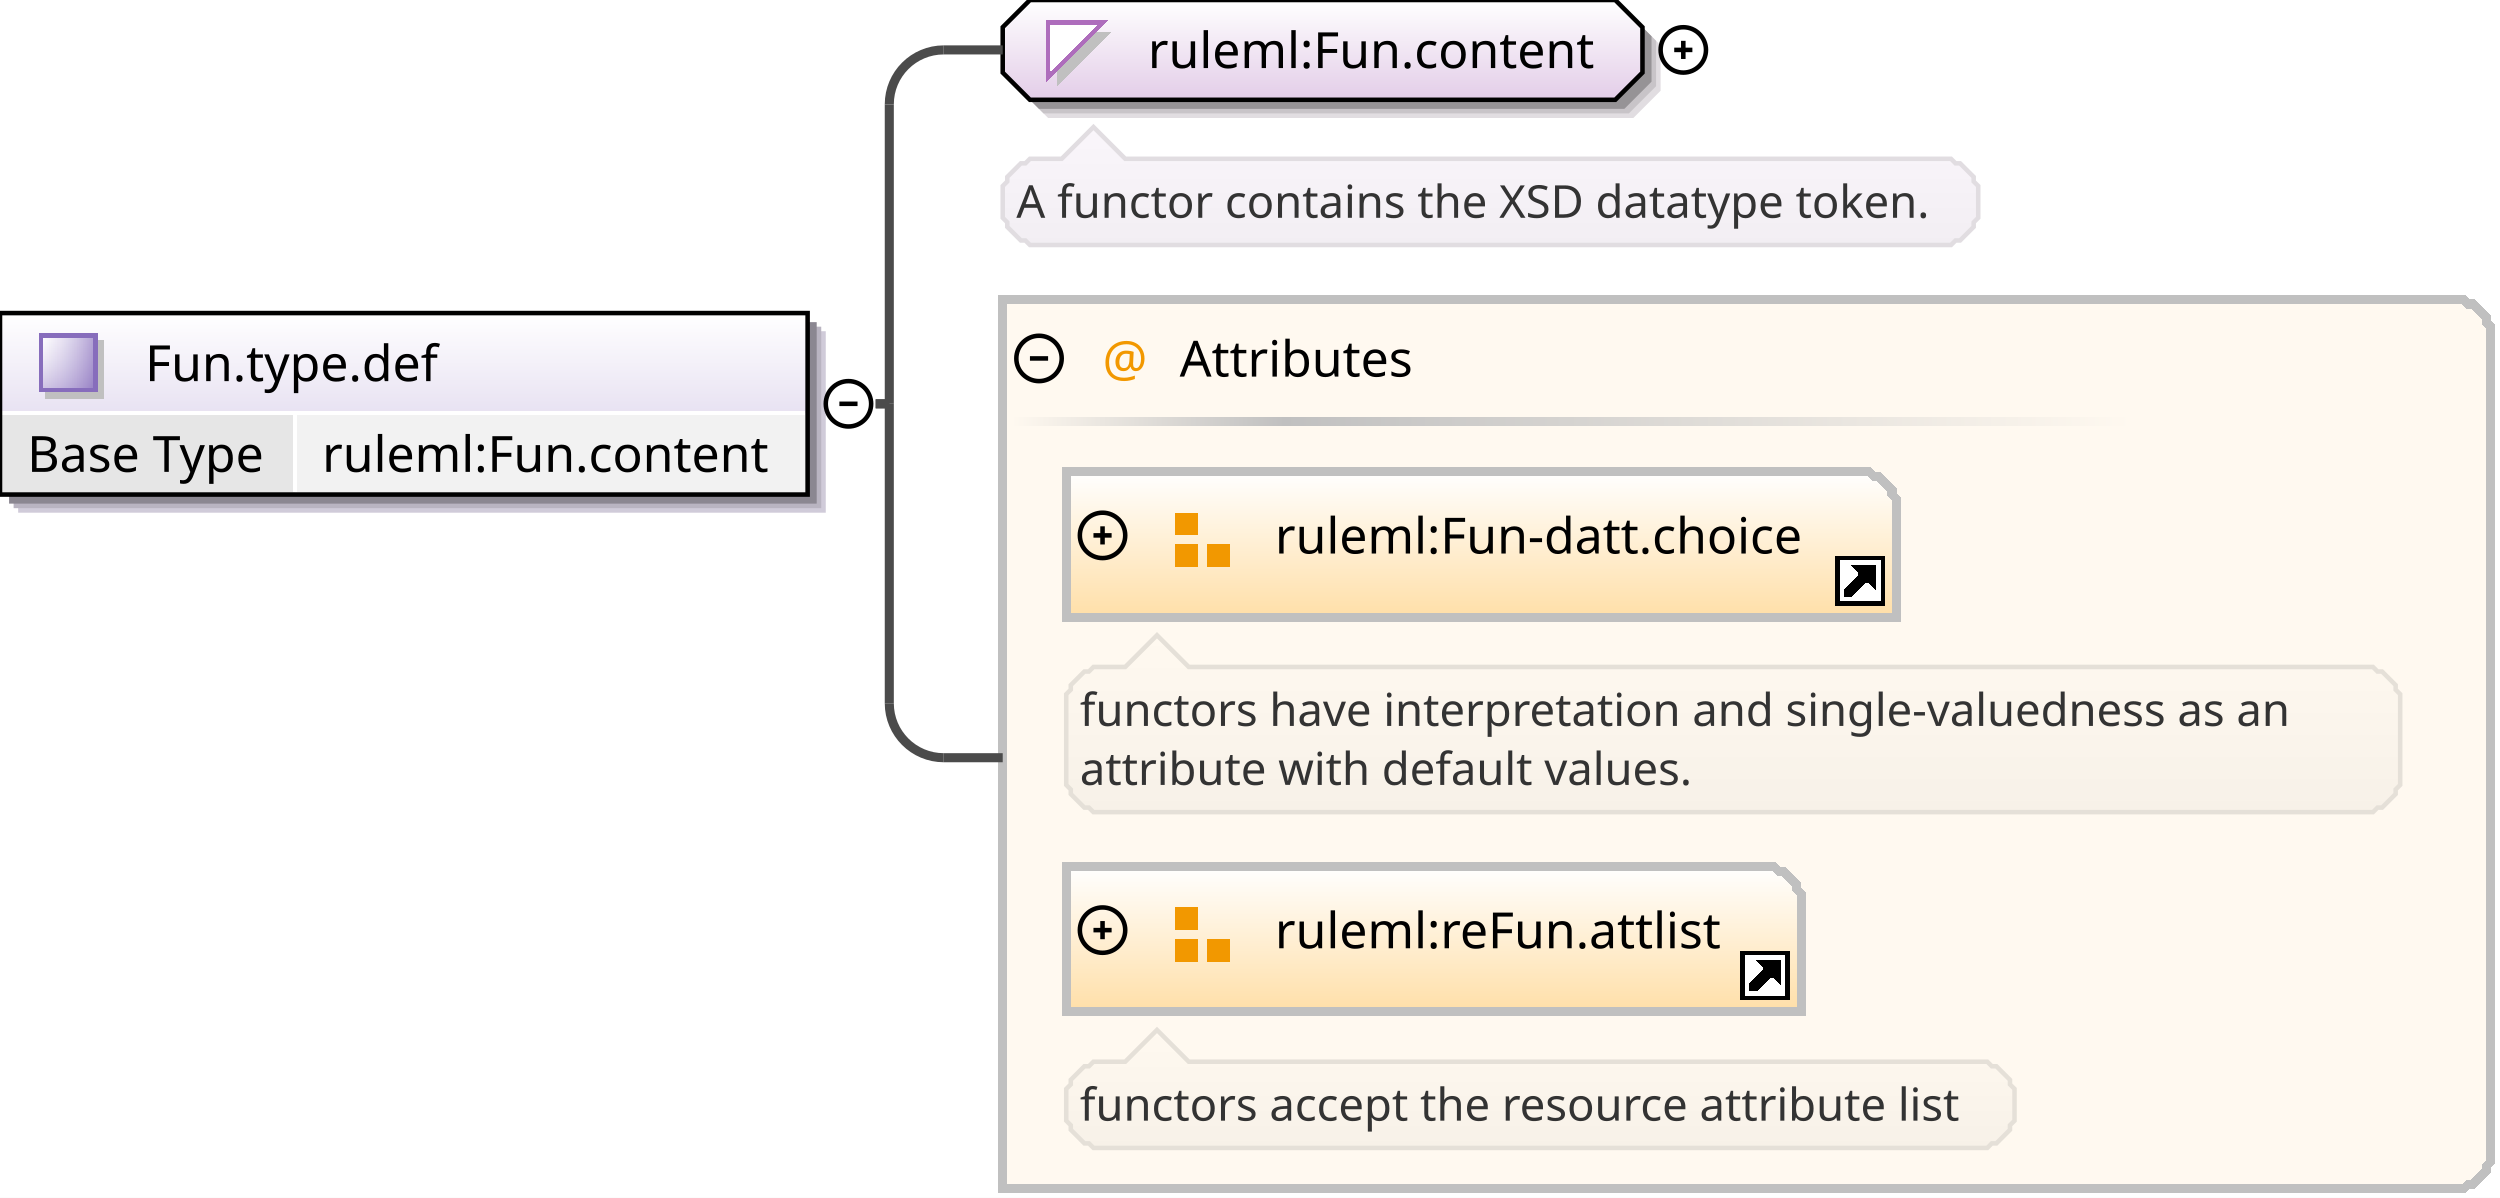
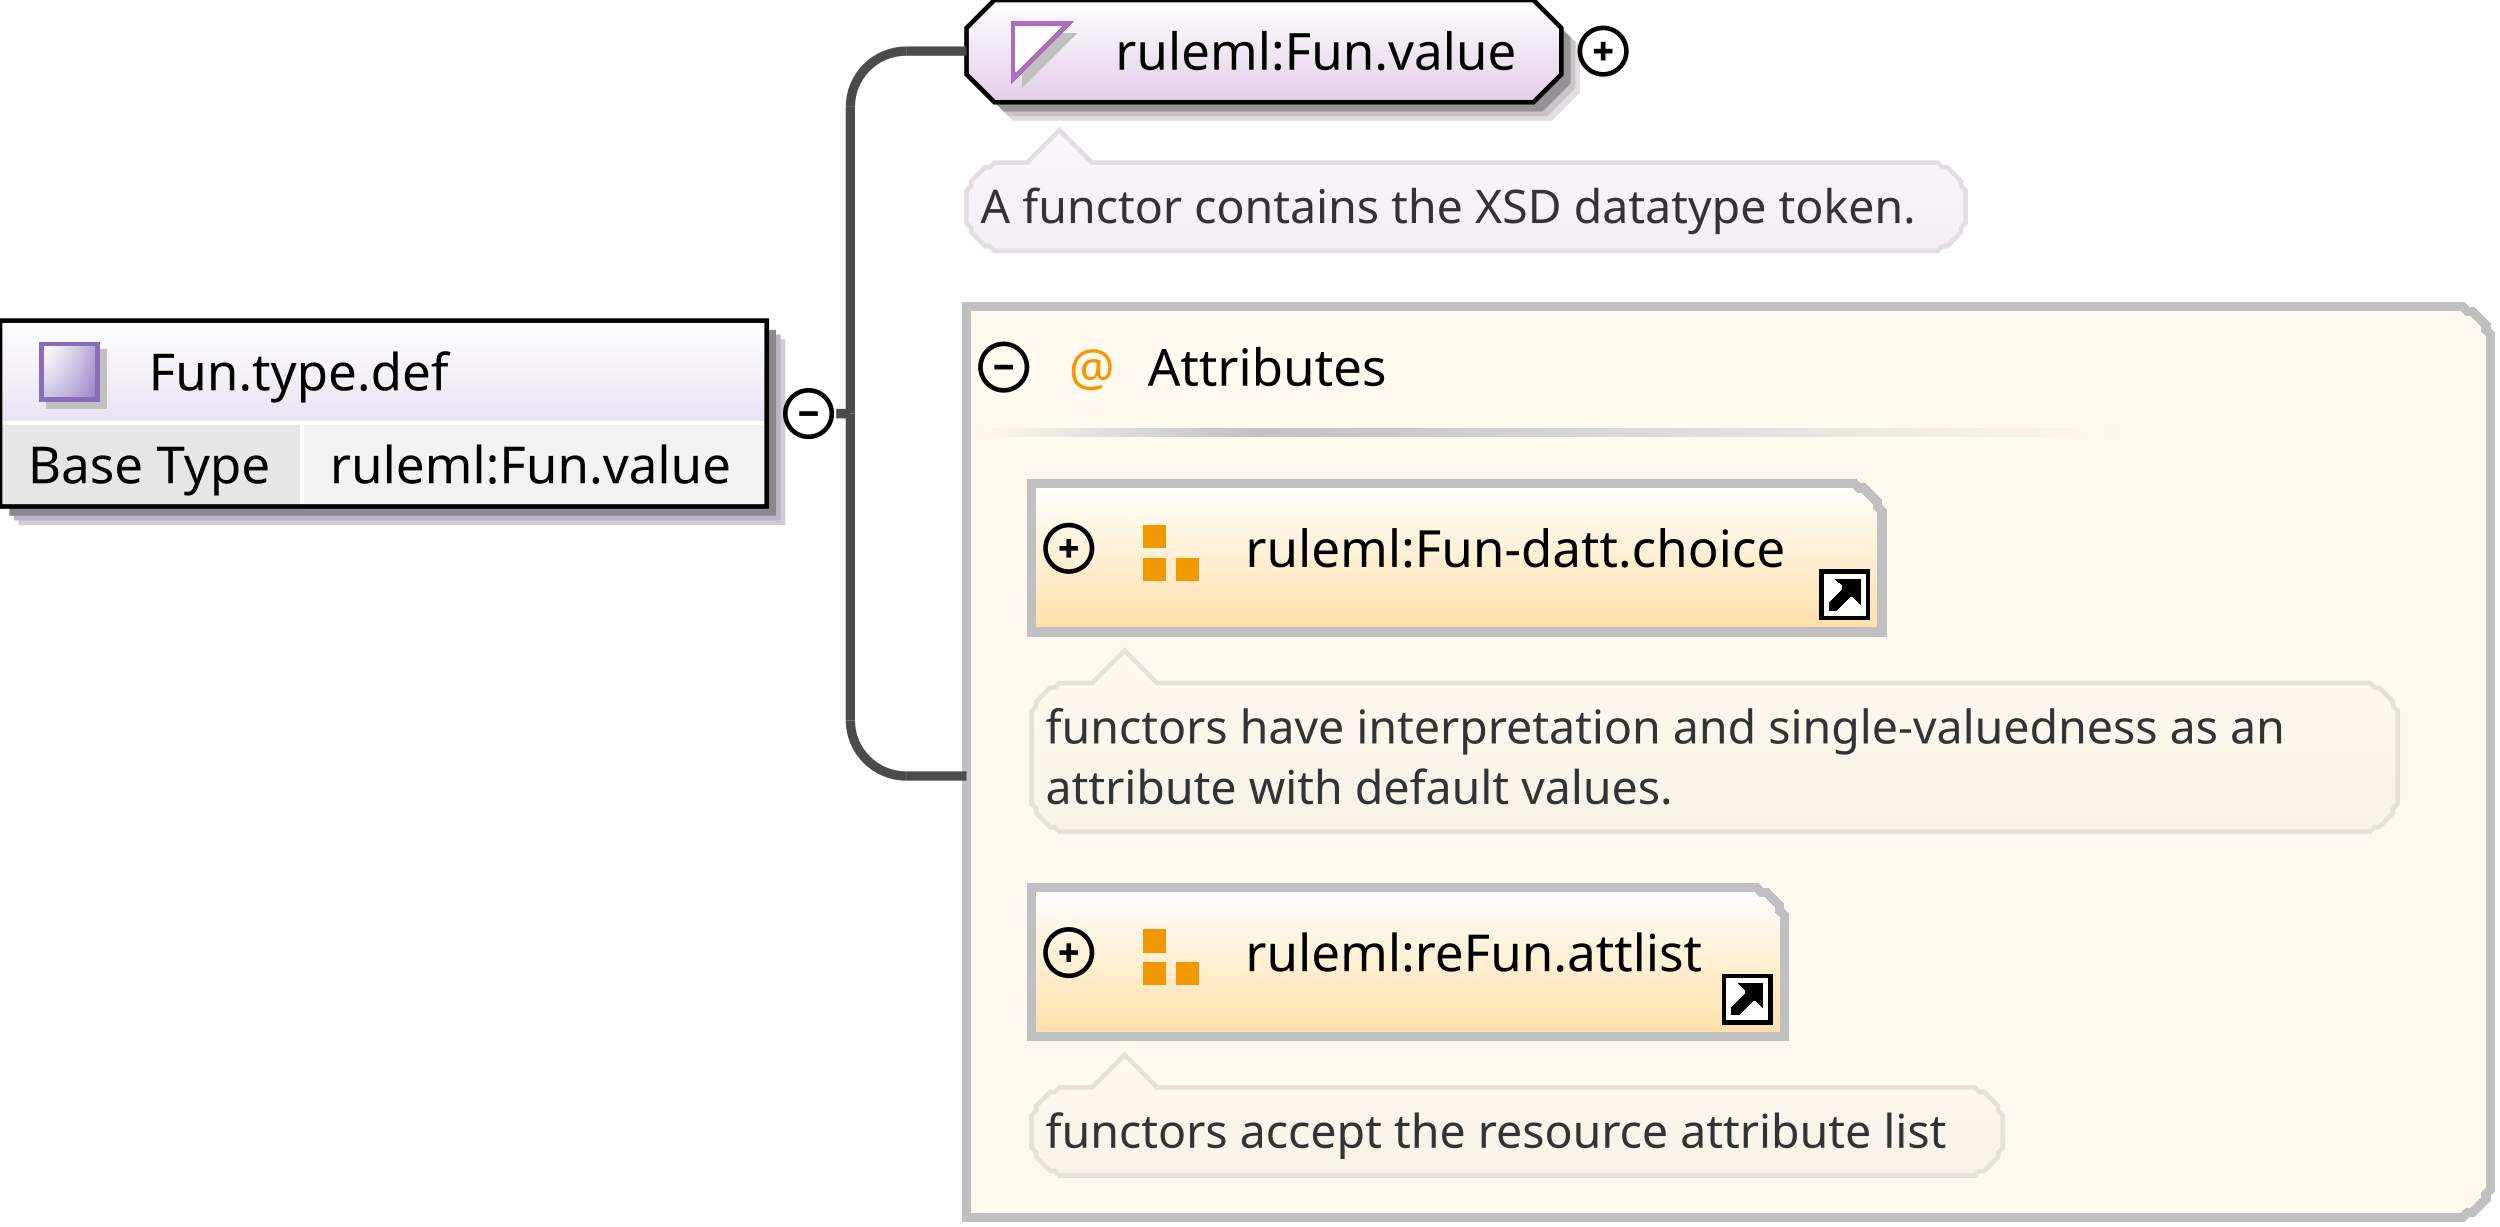
- <svg xmlns="http://www.w3.org/2000/svg" color-interpolation="auto" color-rendering="auto" fill="black" fill-opacity="1" font-family="'Dialog'" font-size="12" font-style="normal" font-weight="normal" height="264" image-rendering="auto" shape-rendering="auto" stroke="black" stroke-dasharray="none" stroke-dashoffset="0" stroke-linecap="square" stroke-linejoin="miter" stroke-miterlimit="10" stroke-opacity="1" stroke-width="1" text-rendering="auto" width="551">
+ <svg xmlns="http://www.w3.org/2000/svg" color-interpolation="auto" color-rendering="auto" fill="black" fill-opacity="1" font-family="'Dialog'" font-size="12" font-style="normal" font-weight="normal" height="264" image-rendering="auto" shape-rendering="auto" stroke="black" stroke-dasharray="none" stroke-dashoffset="0" stroke-linecap="square" stroke-linejoin="miter" stroke-miterlimit="10" stroke-opacity="1" stroke-width="1" text-rendering="auto" width="538">
  <defs id="genericDefs" />
  <g>
    <defs id="defs1">
      <linearGradient gradientUnits="userSpaceOnUse" id="linearGradient1" spreadMethod="pad" x1="0" x2="0" y1="69" y2="91">
        <stop offset="0%" stop-color="white" stop-opacity="1" />
        <stop offset="100%" stop-color="rgb(232,226,242)" stop-opacity="1" />
      </linearGradient>
      <linearGradient gradientUnits="userSpaceOnUse" id="linearGradient2" spreadMethod="pad" x1="9" x2="9" y1="74" y2="86">
        <stop offset="0%" stop-color="rgb(255,255,255)" stop-opacity="0.353" />
        <stop offset="100%" stop-color="rgb(135,109,188)" stop-opacity="0.667" />
      </linearGradient>
      <linearGradient gradientUnits="userSpaceOnUse" id="linearGradient3" spreadMethod="pad" x1="9" x2="21" y1="74" y2="74">
        <stop offset="0%" stop-color="rgb(255,255,255)" stop-opacity="0.353" />
        <stop offset="100%" stop-color="rgb(135,109,188)" stop-opacity="0.667" />
      </linearGradient>
-       <linearGradient gradientUnits="userSpaceOnUse" id="linearGradient4" spreadMethod="pad" x1="221" x2="221" y1="0" y2="22">
+       <linearGradient gradientUnits="userSpaceOnUse" id="linearGradient4" spreadMethod="pad" x1="208" x2="208" y1="0" y2="22">
        <stop offset="0%" stop-color="white" stop-opacity="1" />
        <stop offset="100%" stop-color="rgb(227,205,232)" stop-opacity="1" />
      </linearGradient>
-       <linearGradient gradientUnits="userSpaceOnUse" id="linearGradient5" spreadMethod="pad" x1="221" x2="221" y1="28" y2="54">
+       <linearGradient gradientUnits="userSpaceOnUse" id="linearGradient5" spreadMethod="pad" x1="208" x2="208" y1="28" y2="54">
        <stop offset="0%" stop-color="rgb(250,246,251)" stop-opacity="1" />
        <stop offset="100%" stop-color="rgb(242,238,243)" stop-opacity="1" />
      </linearGradient>
-       <linearGradient gradientUnits="userSpaceOnUse" id="linearGradient6" spreadMethod="pad" x1="283" x2="470" y1="92" y2="92">
+       <linearGradient gradientUnits="userSpaceOnUse" id="linearGradient6" spreadMethod="pad" x1="270" x2="457" y1="92" y2="92">
        <stop offset="0%" stop-color="silver" stop-opacity="1" />
        <stop offset="100%" stop-color="rgb(255,249,240)" stop-opacity="1" />
      </linearGradient>
-       <linearGradient gradientUnits="userSpaceOnUse" id="linearGradient7" spreadMethod="pad" x1="223" x2="283" y1="92" y2="92">
+       <linearGradient gradientUnits="userSpaceOnUse" id="linearGradient7" spreadMethod="pad" x1="210" x2="270" y1="92" y2="92">
        <stop offset="0%" stop-color="rgb(255,249,240)" stop-opacity="1" />
        <stop offset="100%" stop-color="silver" stop-opacity="1" />
      </linearGradient>
-       <linearGradient gradientUnits="userSpaceOnUse" id="linearGradient8" spreadMethod="pad" x1="235" x2="235" y1="104" y2="136">
+       <linearGradient gradientUnits="userSpaceOnUse" id="linearGradient8" spreadMethod="pad" x1="222" x2="222" y1="104" y2="136">
        <stop offset="0%" stop-color="white" stop-opacity="1" />
        <stop offset="100%" stop-color="rgb(255,223,168)" stop-opacity="1" />
      </linearGradient>
-       <linearGradient gradientUnits="userSpaceOnUse" id="linearGradient9" spreadMethod="pad" x1="235" x2="235" y1="140" y2="179">
+       <linearGradient gradientUnits="userSpaceOnUse" id="linearGradient9" spreadMethod="pad" x1="222" x2="222" y1="140" y2="179">
        <stop offset="0%" stop-color="rgb(255,249,240)" stop-opacity="1" />
        <stop offset="100%" stop-color="rgb(247,241,232)" stop-opacity="1" />
      </linearGradient>
-       <linearGradient gradientUnits="userSpaceOnUse" id="linearGradient10" spreadMethod="pad" x1="235" x2="235" y1="191" y2="223">
+       <linearGradient gradientUnits="userSpaceOnUse" id="linearGradient10" spreadMethod="pad" x1="222" x2="222" y1="191" y2="223">
        <stop offset="0%" stop-color="white" stop-opacity="1" />
        <stop offset="100%" stop-color="rgb(255,223,168)" stop-opacity="1" />
      </linearGradient>
-       <linearGradient gradientUnits="userSpaceOnUse" id="linearGradient11" spreadMethod="pad" x1="235" x2="235" y1="227" y2="253">
+       <linearGradient gradientUnits="userSpaceOnUse" id="linearGradient11" spreadMethod="pad" x1="222" x2="222" y1="227" y2="253">
        <stop offset="0%" stop-color="rgb(255,249,240)" stop-opacity="1" />
        <stop offset="100%" stop-color="rgb(247,241,232)" stop-opacity="1" />
      </linearGradient>
      <clipPath clipPathUnits="userSpaceOnUse" id="clipPath1">
-         <path d="M0 0 L551 0 L551 264 L0 264 L0 0 Z" />
+         <path d="M0 0 L538 0 L538 264 L0 264 L0 0 Z" />
      </clipPath>
    </defs>
    <g fill="white" stroke="white" text-rendering="geometricPrecision">
-       <rect clip-path="url(#clipPath1)" height="264" stroke="none" width="551" x="0" y="0" />
+       <rect clip-path="url(#clipPath1)" height="264" stroke="none" width="538" x="0" y="0" />
    </g>
    <g fill="rgb(208,203,217)" font-family="sans-serif" font-size="11" stroke="rgb(208,203,217)" text-rendering="geometricPrecision">
-       <polygon clip-path="url(#clipPath1)" points=" 4 73 182 73 182 113 4 113" stroke="none" />
-       <polygon clip-path="url(#clipPath1)" fill="rgb(185,180,193)" points=" 3 72 181 72 181 112 3 112" stroke="none" />
-       <polygon clip-path="url(#clipPath1)" fill="rgb(139,135,145)" points=" 2 71 180 71 180 111 2 111" stroke="none" />
-       <polygon clip-path="url(#clipPath1)" fill="url(#linearGradient1)" points=" 0 69 178 69 178 91 0 91" shape-rendering="crispEdges" stroke="none" />
+       <polygon clip-path="url(#clipPath1)" points=" 4 73 169 73 169 113 4 113" stroke="none" />
+       <polygon clip-path="url(#clipPath1)" fill="rgb(185,180,193)" points=" 3 72 168 72 168 112 3 112" stroke="none" />
+       <polygon clip-path="url(#clipPath1)" fill="rgb(139,135,145)" points=" 2 71 167 71 167 111 2 111" stroke="none" />
+       <polygon clip-path="url(#clipPath1)" fill="url(#linearGradient1)" points=" 0 69 165 69 165 91 0 91" shape-rendering="crispEdges" stroke="none" />
      <polygon clip-path="url(#clipPath1)" fill="rgb(230,230,230)" points=" 0 91 65 91 65 109 0 109" shape-rendering="crispEdges" stroke="none" />
-       <polygon clip-path="url(#clipPath1)" fill="rgb(242,242,242)" points=" 65 91 178 91 178 109 65 109" shape-rendering="crispEdges" stroke="none" />
-       <line clip-path="url(#clipPath1)" fill="none" shape-rendering="crispEdges" stroke="white" x1="0" x2="177" y1="91" y2="91" />
+       <polygon clip-path="url(#clipPath1)" fill="rgb(242,242,242)" points=" 65 91 165 91 165 109 65 109" shape-rendering="crispEdges" stroke="none" />
+       <line clip-path="url(#clipPath1)" fill="none" shape-rendering="crispEdges" stroke="white" x1="0" x2="164" y1="91" y2="91" />
      <text clip-path="url(#clipPath1)" fill="black" shape-rendering="crispEdges" stroke="none" x="6" xml:space="preserve" y="104">Base Type</text>
-       <text clip-path="url(#clipPath1)" fill="black" shape-rendering="crispEdges" stroke="none" x="71" xml:space="preserve" y="104">ruleml:Fun.content</text>
+       <text clip-path="url(#clipPath1)" fill="black" shape-rendering="crispEdges" stroke="none" x="71" xml:space="preserve" y="104">ruleml:Fun.value</text>
      <line clip-path="url(#clipPath1)" fill="none" shape-rendering="crispEdges" stroke="white" x1="65" x2="65" y1="91" y2="108" />
-       <polygon clip-path="url(#clipPath1)" fill="none" points=" 0 69 178 69 178 109 0 109" stroke="black" stroke-linecap="butt" />
+       <polygon clip-path="url(#clipPath1)" fill="none" points=" 0 69 165 69 165 109 0 109" stroke="black" stroke-linecap="butt" />
    </g>
    <g fill="silver" font-family="sans-serif" font-size="11" shape-rendering="crispEdges" stroke="silver" stroke-linecap="butt" text-rendering="geometricPrecision">
      <rect clip-path="url(#clipPath1)" height="13" stroke="none" width="13" x="10" y="75" />
      <rect clip-path="url(#clipPath1)" fill="white" height="12" stroke="none" width="12" x="9" y="74" />
      <rect clip-path="url(#clipPath1)" fill="url(#linearGradient2)" height="12" stroke="none" width="12" x="9" y="74" />
      <rect clip-path="url(#clipPath1)" fill="url(#linearGradient3)" height="12" stroke="none" width="12" x="9" y="74" />
      <rect clip-path="url(#clipPath1)" fill="none" height="12" stroke="rgb(135,109,188)" width="12" x="9" y="74" />
      <text clip-path="url(#clipPath1)" fill="black" stroke="none" x="32" xml:space="preserve" y="84">Fun.type.def</text>
-       <circle clip-path="url(#clipPath1)" cx="187" cy="89" fill="none" r="5" shape-rendering="auto" stroke="black" />
-       <line clip-path="url(#clipPath1)" fill="none" shape-rendering="auto" stroke="black" x1="185" x2="189" y1="89" y2="89" />
-       <polygon clip-path="url(#clipPath1)" fill="rgb(225,221,225)" points=" 225 10 225 20 231 26 360 26 366 20 366 10 360 4 231 4" shape-rendering="auto" stroke="none" />
-       <polygon clip-path="url(#clipPath1)" fill="rgb(200,196,200)" points=" 224 9 224 19 230 25 359 25 365 19 365 9 359 3 230 3" shape-rendering="auto" stroke="none" />
-       <polygon clip-path="url(#clipPath1)" fill="rgb(150,147,150)" points=" 223 8 223 18 229 24 358 24 364 18 364 8 358 2 229 2" shape-rendering="auto" stroke="none" />
-       <polygon clip-path="url(#clipPath1)" fill="url(#linearGradient4)" points=" 221 6 221 16 227 22 356 22 362 16 362 6 356 0 227 0" stroke="none" />
-       <polygon clip-path="url(#clipPath1)" fill="none" points=" 221 6 221 16 227 22 356 22 362 16 362 6 356 0 227 0" shape-rendering="auto" stroke="black" />
-       <polygon clip-path="url(#clipPath1)" points=" 233 7 245 7 233 19" stroke="none" />
-       <polygon clip-path="url(#clipPath1)" fill="white" points=" 231 5 243 5 231 17" stroke="none" />
-       <polygon clip-path="url(#clipPath1)" fill="none" points=" 231 5 243 5 231 17" stroke="rgb(174,109,188)" />
-       <text clip-path="url(#clipPath1)" fill="black" stroke="none" x="253" xml:space="preserve" y="15">ruleml:Fun.content</text>
-       <circle clip-path="url(#clipPath1)" cx="371" cy="11" fill="none" r="5" shape-rendering="auto" stroke="black" />
-       <line clip-path="url(#clipPath1)" fill="none" shape-rendering="auto" stroke="black" x1="369" x2="373" y1="11" y2="11" />
-       <line clip-path="url(#clipPath1)" fill="none" shape-rendering="auto" stroke="black" x1="371" x2="371" y1="9" y2="13" />
-       <polygon clip-path="url(#clipPath1)" fill="url(#linearGradient5)" points=" 221 41 222 40 222 39 223 38 224 37 225 36 226 36 227 35 234 35 241 28 248 35 430 35 431 36 432 36 433 37 434 38 435 39 435 40 436 41 436 48 435 49 435 50 434 51 433 52 432 53 431 53 430 54 227 54 226 53 225 53 224 52 223 51 222 50 222 49 221 48" stroke="none" />
-       <polygon clip-path="url(#clipPath1)" fill="none" points=" 221 41 222 40 222 39 223 38 224 37 225 36 226 36 227 35 234 35 241 28 248 35 430 35 431 36 432 36 433 37 434 38 435 39 435 40 436 41 436 48 435 49 435 50 434 51 433 52 432 53 431 53 430 54 227 54 226 53 225 53 224 52 223 51 222 50 222 49 221 48" shape-rendering="auto" stroke="rgb(225,221,225)" />
-       <text clip-path="url(#clipPath1)" fill="rgb(51,51,51)" font-size="10" stroke="none" x="224" xml:space="preserve" y="48">A functor contains the XSD datatype token.</text>
+       <circle clip-path="url(#clipPath1)" cx="174" cy="89" fill="none" r="5" shape-rendering="auto" stroke="black" />
+       <line clip-path="url(#clipPath1)" fill="none" shape-rendering="auto" stroke="black" x1="172" x2="176" y1="89" y2="89" />
+       <polygon clip-path="url(#clipPath1)" fill="rgb(225,221,225)" points=" 212 10 212 20 218 26 334 26 340 20 340 10 334 4 218 4" shape-rendering="auto" stroke="none" />
+       <polygon clip-path="url(#clipPath1)" fill="rgb(200,196,200)" points=" 211 9 211 19 217 25 333 25 339 19 339 9 333 3 217 3" shape-rendering="auto" stroke="none" />
+       <polygon clip-path="url(#clipPath1)" fill="rgb(150,147,150)" points=" 210 8 210 18 216 24 332 24 338 18 338 8 332 2 216 2" shape-rendering="auto" stroke="none" />
+       <polygon clip-path="url(#clipPath1)" fill="url(#linearGradient4)" points=" 208 6 208 16 214 22 330 22 336 16 336 6 330 0 214 0" stroke="none" />
+       <polygon clip-path="url(#clipPath1)" fill="none" points=" 208 6 208 16 214 22 330 22 336 16 336 6 330 0 214 0" shape-rendering="auto" stroke="black" />
+       <polygon clip-path="url(#clipPath1)" points=" 220 7 232 7 220 19" stroke="none" />
+       <polygon clip-path="url(#clipPath1)" fill="white" points=" 218 5 230 5 218 17" stroke="none" />
+       <polygon clip-path="url(#clipPath1)" fill="none" points=" 218 5 230 5 218 17" stroke="rgb(174,109,188)" />
+       <text clip-path="url(#clipPath1)" fill="black" stroke="none" x="240" xml:space="preserve" y="15">ruleml:Fun.value</text>
+       <circle clip-path="url(#clipPath1)" cx="345" cy="11" fill="none" r="5" shape-rendering="auto" stroke="black" />
+       <line clip-path="url(#clipPath1)" fill="none" shape-rendering="auto" stroke="black" x1="343" x2="347" y1="11" y2="11" />
+       <line clip-path="url(#clipPath1)" fill="none" shape-rendering="auto" stroke="black" x1="345" x2="345" y1="9" y2="13" />
+       <polygon clip-path="url(#clipPath1)" fill="url(#linearGradient5)" points=" 208 41 209 40 209 39 210 38 211 37 212 36 213 36 214 35 221 35 228 28 235 35 417 35 418 36 419 36 420 37 421 38 422 39 422 40 423 41 423 48 422 49 422 50 421 51 420 52 419 53 418 53 417 54 214 54 213 53 212 53 211 52 210 51 209 50 209 49 208 48" stroke="none" />
+       <polygon clip-path="url(#clipPath1)" fill="none" points=" 208 41 209 40 209 39 210 38 211 37 212 36 213 36 214 35 221 35 228 28 235 35 417 35 418 36 419 36 420 37 421 38 422 39 422 40 423 41 423 48 422 49 422 50 421 51 420 52 419 53 418 53 417 54 214 54 213 53 212 53 211 52 210 51 209 50 209 49 208 48" shape-rendering="auto" stroke="rgb(225,221,225)" />
+       <text clip-path="url(#clipPath1)" fill="rgb(51,51,51)" font-size="10" stroke="none" x="211" xml:space="preserve" y="48">A functor contains the XSD datatype token.</text>
    </g>
    <g fill="rgb(75,75,75)" font-family="sans-serif" font-size="11" stroke="rgb(75,75,75)" stroke-linecap="butt" stroke-width="2" text-rendering="geometricPrecision">
-       <line clip-path="url(#clipPath1)" fill="none" x1="193" x2="196" y1="89" y2="89" />
-       <line clip-path="url(#clipPath1)" fill="none" x1="196" x2="196" y1="23" y2="89" />
-       <line clip-path="url(#clipPath1)" fill="none" x1="208" x2="221" y1="11" y2="11" />
-       <path clip-path="url(#clipPath1)" d="M196 23 A12 12 0 0 1 208 11" fill="none" />
-       <polygon clip-path="url(#clipPath1)" fill="rgb(255,249,240)" points=" 221 66 543 66 544 67 545 67 546 68 547 69 548 70 548 71 549 72 549 256 548 257 548 258 547 259 546 260 545 261 544 261 543 262 221 262" shape-rendering="crispEdges" stroke="none" />
-       <polygon clip-path="url(#clipPath1)" fill="none" points=" 221 66 543 66 544 67 545 67 546 68 547 69 548 70 548 71 549 72 549 256 548 257 548 258 547 259 546 260 545 261 544 261 543 262 221 262" shape-rendering="crispEdges" stroke="silver" />
-       <rect clip-path="url(#clipPath1)" fill="url(#linearGradient6)" height="2" shape-rendering="crispEdges" stroke="none" width="187" x="283" y="92" />
-       <rect clip-path="url(#clipPath1)" fill="url(#linearGradient7)" height="2" shape-rendering="crispEdges" stroke="none" width="60" x="223" y="92" />
+       <line clip-path="url(#clipPath1)" fill="none" x1="180" x2="183" y1="89" y2="89" />
+       <line clip-path="url(#clipPath1)" fill="none" x1="183" x2="183" y1="23" y2="89" />
+       <line clip-path="url(#clipPath1)" fill="none" x1="195" x2="208" y1="11" y2="11" />
+       <path clip-path="url(#clipPath1)" d="M183 23 A12 12 0 0 1 195 11" fill="none" />
+       <polygon clip-path="url(#clipPath1)" fill="rgb(255,249,240)" points=" 208 66 530 66 531 67 532 67 533 68 534 69 535 70 535 71 536 72 536 256 535 257 535 258 534 259 533 260 532 261 531 261 530 262 208 262" shape-rendering="crispEdges" stroke="none" />
+       <polygon clip-path="url(#clipPath1)" fill="none" points=" 208 66 530 66 531 67 532 67 533 68 534 69 535 70 535 71 536 72 536 256 535 257 535 258 534 259 533 260 532 261 531 261 530 262 208 262" shape-rendering="crispEdges" stroke="silver" />
+       <rect clip-path="url(#clipPath1)" fill="url(#linearGradient6)" height="2" shape-rendering="crispEdges" stroke="none" width="187" x="270" y="92" />
+       <rect clip-path="url(#clipPath1)" fill="url(#linearGradient7)" height="2" shape-rendering="crispEdges" stroke="none" width="60" x="210" y="92" />
    </g>
    <g fill="rgb(242,152,0)" font-family="sans-serif" font-size="11" shape-rendering="crispEdges" stroke="rgb(242,152,0)" stroke-linecap="butt" text-rendering="geometricPrecision">
-       <text clip-path="url(#clipPath1)" stroke="none" x="243" xml:space="preserve" y="83">@</text>
-       <text clip-path="url(#clipPath1)" fill="black" stroke="none" x="260" xml:space="preserve" y="83">Attributes</text>
-       <circle clip-path="url(#clipPath1)" cx="229" cy="79" fill="none" r="5" shape-rendering="auto" stroke="black" />
-       <line clip-path="url(#clipPath1)" fill="none" shape-rendering="auto" stroke="black" x1="227" x2="231" y1="79" y2="79" />
-       <polygon clip-path="url(#clipPath1)" fill="url(#linearGradient8)" points=" 235 104 412 104 413 105 414 105 415 106 416 107 417 108 417 109 418 110 418 136 235 136" stroke="none" stroke-width="2" />
-       <polygon clip-path="url(#clipPath1)" fill="none" points=" 235 104 412 104 413 105 414 105 415 106 416 107 417 108 417 109 418 110 418 136 235 136" stroke="silver" stroke-width="2" />
-       <rect clip-path="url(#clipPath1)" height="5" stroke="none" width="5" x="259" y="113" />
-       <rect clip-path="url(#clipPath1)" height="5" stroke="none" width="5" x="259" y="120" />
-       <rect clip-path="url(#clipPath1)" height="5" stroke="none" width="5" x="266" y="120" />
-       <text clip-path="url(#clipPath1)" fill="black" stroke="none" x="281" xml:space="preserve" y="122">ruleml:Fun-datt.choice</text>
-       <rect clip-path="url(#clipPath1)" fill="white" height="10" stroke="none" width="10" x="405" y="123" />
-       <polygon clip-path="url(#clipPath1)" fill="none" points=" 407 131 407 130 410 127 410 126 409 125 413 125 413 129 412 128 411 128 408 131" stroke="black" />
-       <polygon clip-path="url(#clipPath1)" fill="black" points=" 407 131 407 130 410 127 410 126 409 125 413 125 413 129 412 128 411 128 408 131" stroke="none" />
-       <rect clip-path="url(#clipPath1)" fill="none" height="10" stroke="black" width="10" x="405" y="123" />
-       <circle clip-path="url(#clipPath1)" cx="243" cy="118" fill="none" r="5" shape-rendering="auto" stroke="black" />
-       <line clip-path="url(#clipPath1)" fill="none" shape-rendering="auto" stroke="black" x1="241" x2="245" y1="118" y2="118" />
-       <line clip-path="url(#clipPath1)" fill="none" shape-rendering="auto" stroke="black" x1="243" x2="243" y1="116" y2="120" />
-       <polygon clip-path="url(#clipPath1)" fill="url(#linearGradient9)" points=" 235 153 236 152 236 151 237 150 238 149 239 148 240 148 241 147 248 147 255 140 262 147 523 147 524 148 525 148 526 149 527 150 528 151 528 152 529 153 529 173 528 174 528 175 527 176 526 177 525 178 524 178 523 179 241 179 240 178 239 178 238 177 237 176 236 175 236 174 235 173" stroke="none" />
-       <polygon clip-path="url(#clipPath1)" fill="none" points=" 235 153 236 152 236 151 237 150 238 149 239 148 240 148 241 147 248 147 255 140 262 147 523 147 524 148 525 148 526 149 527 150 528 151 528 152 529 153 529 173 528 174 528 175 527 176 526 177 525 178 524 178 523 179 241 179 240 178 239 178 238 177 237 176 236 175 236 174 235 173" shape-rendering="auto" stroke="rgb(229,224,216)" />
-       <text clip-path="url(#clipPath1)" fill="rgb(51,51,51)" font-size="10" stroke="none" x="238" xml:space="preserve" y="160">functors have interpretation and single-valuedness as an </text>
-       <text clip-path="url(#clipPath1)" fill="rgb(51,51,51)" font-size="10" stroke="none" x="238" xml:space="preserve" y="173">attribute with default values.</text>
-       <polygon clip-path="url(#clipPath1)" fill="url(#linearGradient10)" points=" 235 191 391 191 392 192 393 192 394 193 395 194 396 195 396 196 397 197 397 223 235 223" stroke="none" stroke-width="2" />
-       <polygon clip-path="url(#clipPath1)" fill="none" points=" 235 191 391 191 392 192 393 192 394 193 395 194 396 195 396 196 397 197 397 223 235 223" stroke="silver" stroke-width="2" />
-       <rect clip-path="url(#clipPath1)" height="5" stroke="none" width="5" x="259" y="200" />
-       <rect clip-path="url(#clipPath1)" height="5" stroke="none" width="5" x="259" y="207" />
-       <rect clip-path="url(#clipPath1)" height="5" stroke="none" width="5" x="266" y="207" />
-       <text clip-path="url(#clipPath1)" fill="black" stroke="none" x="281" xml:space="preserve" y="209">ruleml:reFun.attlist</text>
-       <rect clip-path="url(#clipPath1)" fill="white" height="10" stroke="none" width="10" x="384" y="210" />
-       <polygon clip-path="url(#clipPath1)" fill="none" points=" 386 218 386 217 389 214 389 213 388 212 392 212 392 216 391 215 390 215 387 218" stroke="black" />
-       <polygon clip-path="url(#clipPath1)" fill="black" points=" 386 218 386 217 389 214 389 213 388 212 392 212 392 216 391 215 390 215 387 218" stroke="none" />
-       <rect clip-path="url(#clipPath1)" fill="none" height="10" stroke="black" width="10" x="384" y="210" />
-       <circle clip-path="url(#clipPath1)" cx="243" cy="205" fill="none" r="5" shape-rendering="auto" stroke="black" />
-       <line clip-path="url(#clipPath1)" fill="none" shape-rendering="auto" stroke="black" x1="241" x2="245" y1="205" y2="205" />
-       <line clip-path="url(#clipPath1)" fill="none" shape-rendering="auto" stroke="black" x1="243" x2="243" y1="203" y2="207" />
-       <polygon clip-path="url(#clipPath1)" fill="url(#linearGradient11)" points=" 235 240 236 239 236 238 237 237 238 236 239 235 240 235 241 234 248 234 255 227 262 234 438 234 439 235 440 235 441 236 442 237 443 238 443 239 444 240 444 247 443 248 443 249 442 250 441 251 440 252 439 252 438 253 241 253 240 252 239 252 238 251 237 250 236 249 236 248 235 247" stroke="none" />
-       <polygon clip-path="url(#clipPath1)" fill="none" points=" 235 240 236 239 236 238 237 237 238 236 239 235 240 235 241 234 248 234 255 227 262 234 438 234 439 235 440 235 441 236 442 237 443 238 443 239 444 240 444 247 443 248 443 249 442 250 441 251 440 252 439 252 438 253 241 253 240 252 239 252 238 251 237 250 236 249 236 248 235 247" shape-rendering="auto" stroke="rgb(229,224,216)" />
-       <text clip-path="url(#clipPath1)" fill="rgb(51,51,51)" font-size="10" stroke="none" x="238" xml:space="preserve" y="247">functors accept the resource attribute list</text>
+       <text clip-path="url(#clipPath1)" stroke="none" x="230" xml:space="preserve" y="83">@</text>
+       <text clip-path="url(#clipPath1)" fill="black" stroke="none" x="247" xml:space="preserve" y="83">Attributes</text>
+       <circle clip-path="url(#clipPath1)" cx="216" cy="79" fill="none" r="5" shape-rendering="auto" stroke="black" />
+       <line clip-path="url(#clipPath1)" fill="none" shape-rendering="auto" stroke="black" x1="214" x2="218" y1="79" y2="79" />
+       <polygon clip-path="url(#clipPath1)" fill="url(#linearGradient8)" points=" 222 104 399 104 400 105 401 105 402 106 403 107 404 108 404 109 405 110 405 136 222 136" stroke="none" stroke-width="2" />
+       <polygon clip-path="url(#clipPath1)" fill="none" points=" 222 104 399 104 400 105 401 105 402 106 403 107 404 108 404 109 405 110 405 136 222 136" stroke="silver" stroke-width="2" />
+       <rect clip-path="url(#clipPath1)" height="5" stroke="none" width="5" x="246" y="113" />
+       <rect clip-path="url(#clipPath1)" height="5" stroke="none" width="5" x="246" y="120" />
+       <rect clip-path="url(#clipPath1)" height="5" stroke="none" width="5" x="253" y="120" />
+       <text clip-path="url(#clipPath1)" fill="black" stroke="none" x="268" xml:space="preserve" y="122">ruleml:Fun-datt.choice</text>
+       <rect clip-path="url(#clipPath1)" fill="white" height="10" stroke="none" width="10" x="392" y="123" />
+       <polygon clip-path="url(#clipPath1)" fill="none" points=" 394 131 394 130 397 127 397 126 396 125 400 125 400 129 399 128 398 128 395 131" stroke="black" />
+       <polygon clip-path="url(#clipPath1)" fill="black" points=" 394 131 394 130 397 127 397 126 396 125 400 125 400 129 399 128 398 128 395 131" stroke="none" />
+       <rect clip-path="url(#clipPath1)" fill="none" height="10" stroke="black" width="10" x="392" y="123" />
+       <circle clip-path="url(#clipPath1)" cx="230" cy="118" fill="none" r="5" shape-rendering="auto" stroke="black" />
+       <line clip-path="url(#clipPath1)" fill="none" shape-rendering="auto" stroke="black" x1="228" x2="232" y1="118" y2="118" />
+       <line clip-path="url(#clipPath1)" fill="none" shape-rendering="auto" stroke="black" x1="230" x2="230" y1="116" y2="120" />
+       <polygon clip-path="url(#clipPath1)" fill="url(#linearGradient9)" points=" 222 153 223 152 223 151 224 150 225 149 226 148 227 148 228 147 235 147 242 140 249 147 510 147 511 148 512 148 513 149 514 150 515 151 515 152 516 153 516 173 515 174 515 175 514 176 513 177 512 178 511 178 510 179 228 179 227 178 226 178 225 177 224 176 223 175 223 174 222 173" stroke="none" />
+       <polygon clip-path="url(#clipPath1)" fill="none" points=" 222 153 223 152 223 151 224 150 225 149 226 148 227 148 228 147 235 147 242 140 249 147 510 147 511 148 512 148 513 149 514 150 515 151 515 152 516 153 516 173 515 174 515 175 514 176 513 177 512 178 511 178 510 179 228 179 227 178 226 178 225 177 224 176 223 175 223 174 222 173" shape-rendering="auto" stroke="rgb(229,224,216)" />
+       <text clip-path="url(#clipPath1)" fill="rgb(51,51,51)" font-size="10" stroke="none" x="225" xml:space="preserve" y="160">functors have interpretation and single-valuedness as an </text>
+       <text clip-path="url(#clipPath1)" fill="rgb(51,51,51)" font-size="10" stroke="none" x="225" xml:space="preserve" y="173">attribute with default values.</text>
+       <polygon clip-path="url(#clipPath1)" fill="url(#linearGradient10)" points=" 222 191 378 191 379 192 380 192 381 193 382 194 383 195 383 196 384 197 384 223 222 223" stroke="none" stroke-width="2" />
+       <polygon clip-path="url(#clipPath1)" fill="none" points=" 222 191 378 191 379 192 380 192 381 193 382 194 383 195 383 196 384 197 384 223 222 223" stroke="silver" stroke-width="2" />
+       <rect clip-path="url(#clipPath1)" height="5" stroke="none" width="5" x="246" y="200" />
+       <rect clip-path="url(#clipPath1)" height="5" stroke="none" width="5" x="246" y="207" />
+       <rect clip-path="url(#clipPath1)" height="5" stroke="none" width="5" x="253" y="207" />
+       <text clip-path="url(#clipPath1)" fill="black" stroke="none" x="268" xml:space="preserve" y="209">ruleml:reFun.attlist</text>
+       <rect clip-path="url(#clipPath1)" fill="white" height="10" stroke="none" width="10" x="371" y="210" />
+       <polygon clip-path="url(#clipPath1)" fill="none" points=" 373 218 373 217 376 214 376 213 375 212 379 212 379 216 378 215 377 215 374 218" stroke="black" />
+       <polygon clip-path="url(#clipPath1)" fill="black" points=" 373 218 373 217 376 214 376 213 375 212 379 212 379 216 378 215 377 215 374 218" stroke="none" />
+       <rect clip-path="url(#clipPath1)" fill="none" height="10" stroke="black" width="10" x="371" y="210" />
+       <circle clip-path="url(#clipPath1)" cx="230" cy="205" fill="none" r="5" shape-rendering="auto" stroke="black" />
+       <line clip-path="url(#clipPath1)" fill="none" shape-rendering="auto" stroke="black" x1="228" x2="232" y1="205" y2="205" />
+       <line clip-path="url(#clipPath1)" fill="none" shape-rendering="auto" stroke="black" x1="230" x2="230" y1="203" y2="207" />
+       <polygon clip-path="url(#clipPath1)" fill="url(#linearGradient11)" points=" 222 240 223 239 223 238 224 237 225 236 226 235 227 235 228 234 235 234 242 227 249 234 425 234 426 235 427 235 428 236 429 237 430 238 430 239 431 240 431 247 430 248 430 249 429 250 428 251 427 252 426 252 425 253 228 253 227 252 226 252 225 251 224 250 223 249 223 248 222 247" stroke="none" />
+       <polygon clip-path="url(#clipPath1)" fill="none" points=" 222 240 223 239 223 238 224 237 225 236 226 235 227 235 228 234 235 234 242 227 249 234 425 234 426 235 427 235 428 236 429 237 430 238 430 239 431 240 431 247 430 248 430 249 429 250 428 251 427 252 426 252 425 253 228 253 227 252 226 252 225 251 224 250 223 249 223 248 222 247" shape-rendering="auto" stroke="rgb(229,224,216)" />
+       <text clip-path="url(#clipPath1)" fill="rgb(51,51,51)" font-size="10" stroke="none" x="225" xml:space="preserve" y="247">functors accept the resource attribute list</text>
    </g>
    <g fill="rgb(75,75,75)" font-family="sans-serif" font-size="11" stroke="rgb(75,75,75)" stroke-linecap="butt" stroke-width="2" text-rendering="geometricPrecision">
-       <line clip-path="url(#clipPath1)" fill="none" x1="193" x2="196" y1="89" y2="89" />
-       <line clip-path="url(#clipPath1)" fill="none" x1="196" x2="196" y1="89" y2="155" />
-       <line clip-path="url(#clipPath1)" fill="none" x1="208" x2="221" y1="167" y2="167" />
-       <path clip-path="url(#clipPath1)" d="M196 155 A12 12 0 0 0 208 167" fill="none" />
+       <line clip-path="url(#clipPath1)" fill="none" x1="180" x2="183" y1="89" y2="89" />
+       <line clip-path="url(#clipPath1)" fill="none" x1="183" x2="183" y1="89" y2="155" />
+       <line clip-path="url(#clipPath1)" fill="none" x1="195" x2="208" y1="167" y2="167" />
+       <path clip-path="url(#clipPath1)" d="M183 155 A12 12 0 0 0 195 167" fill="none" />
    </g>
  </g>
</svg>
